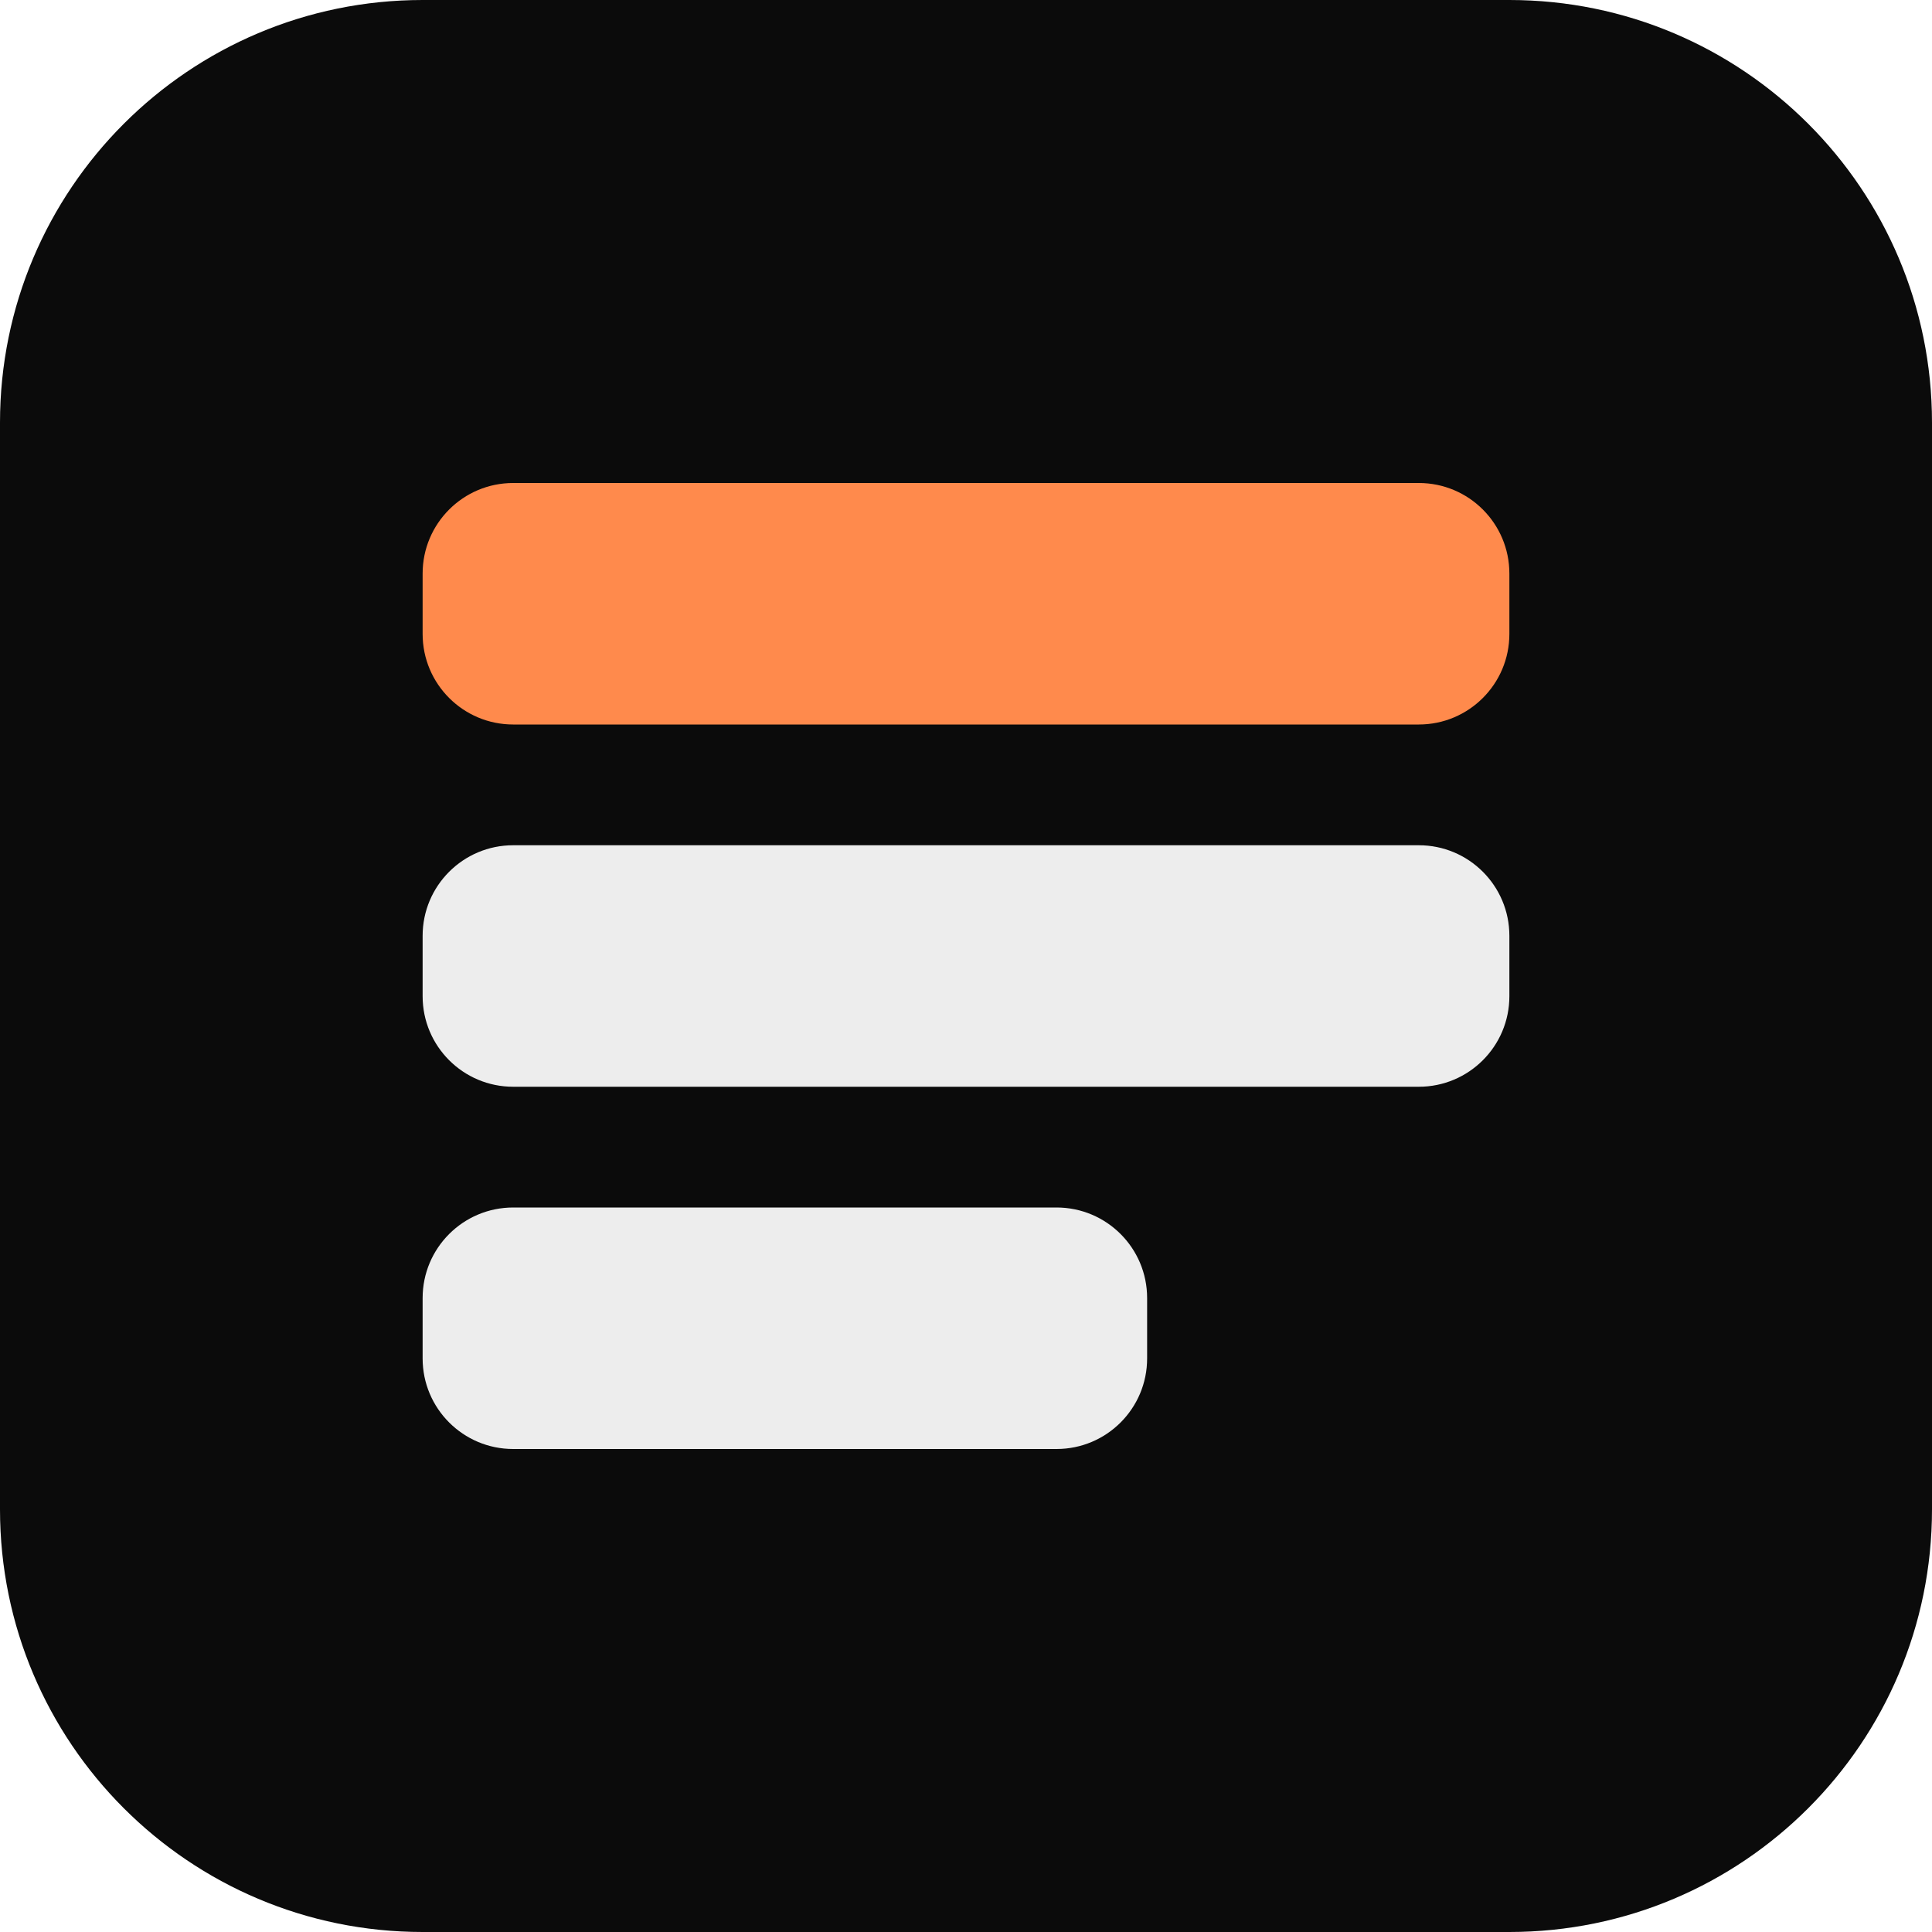
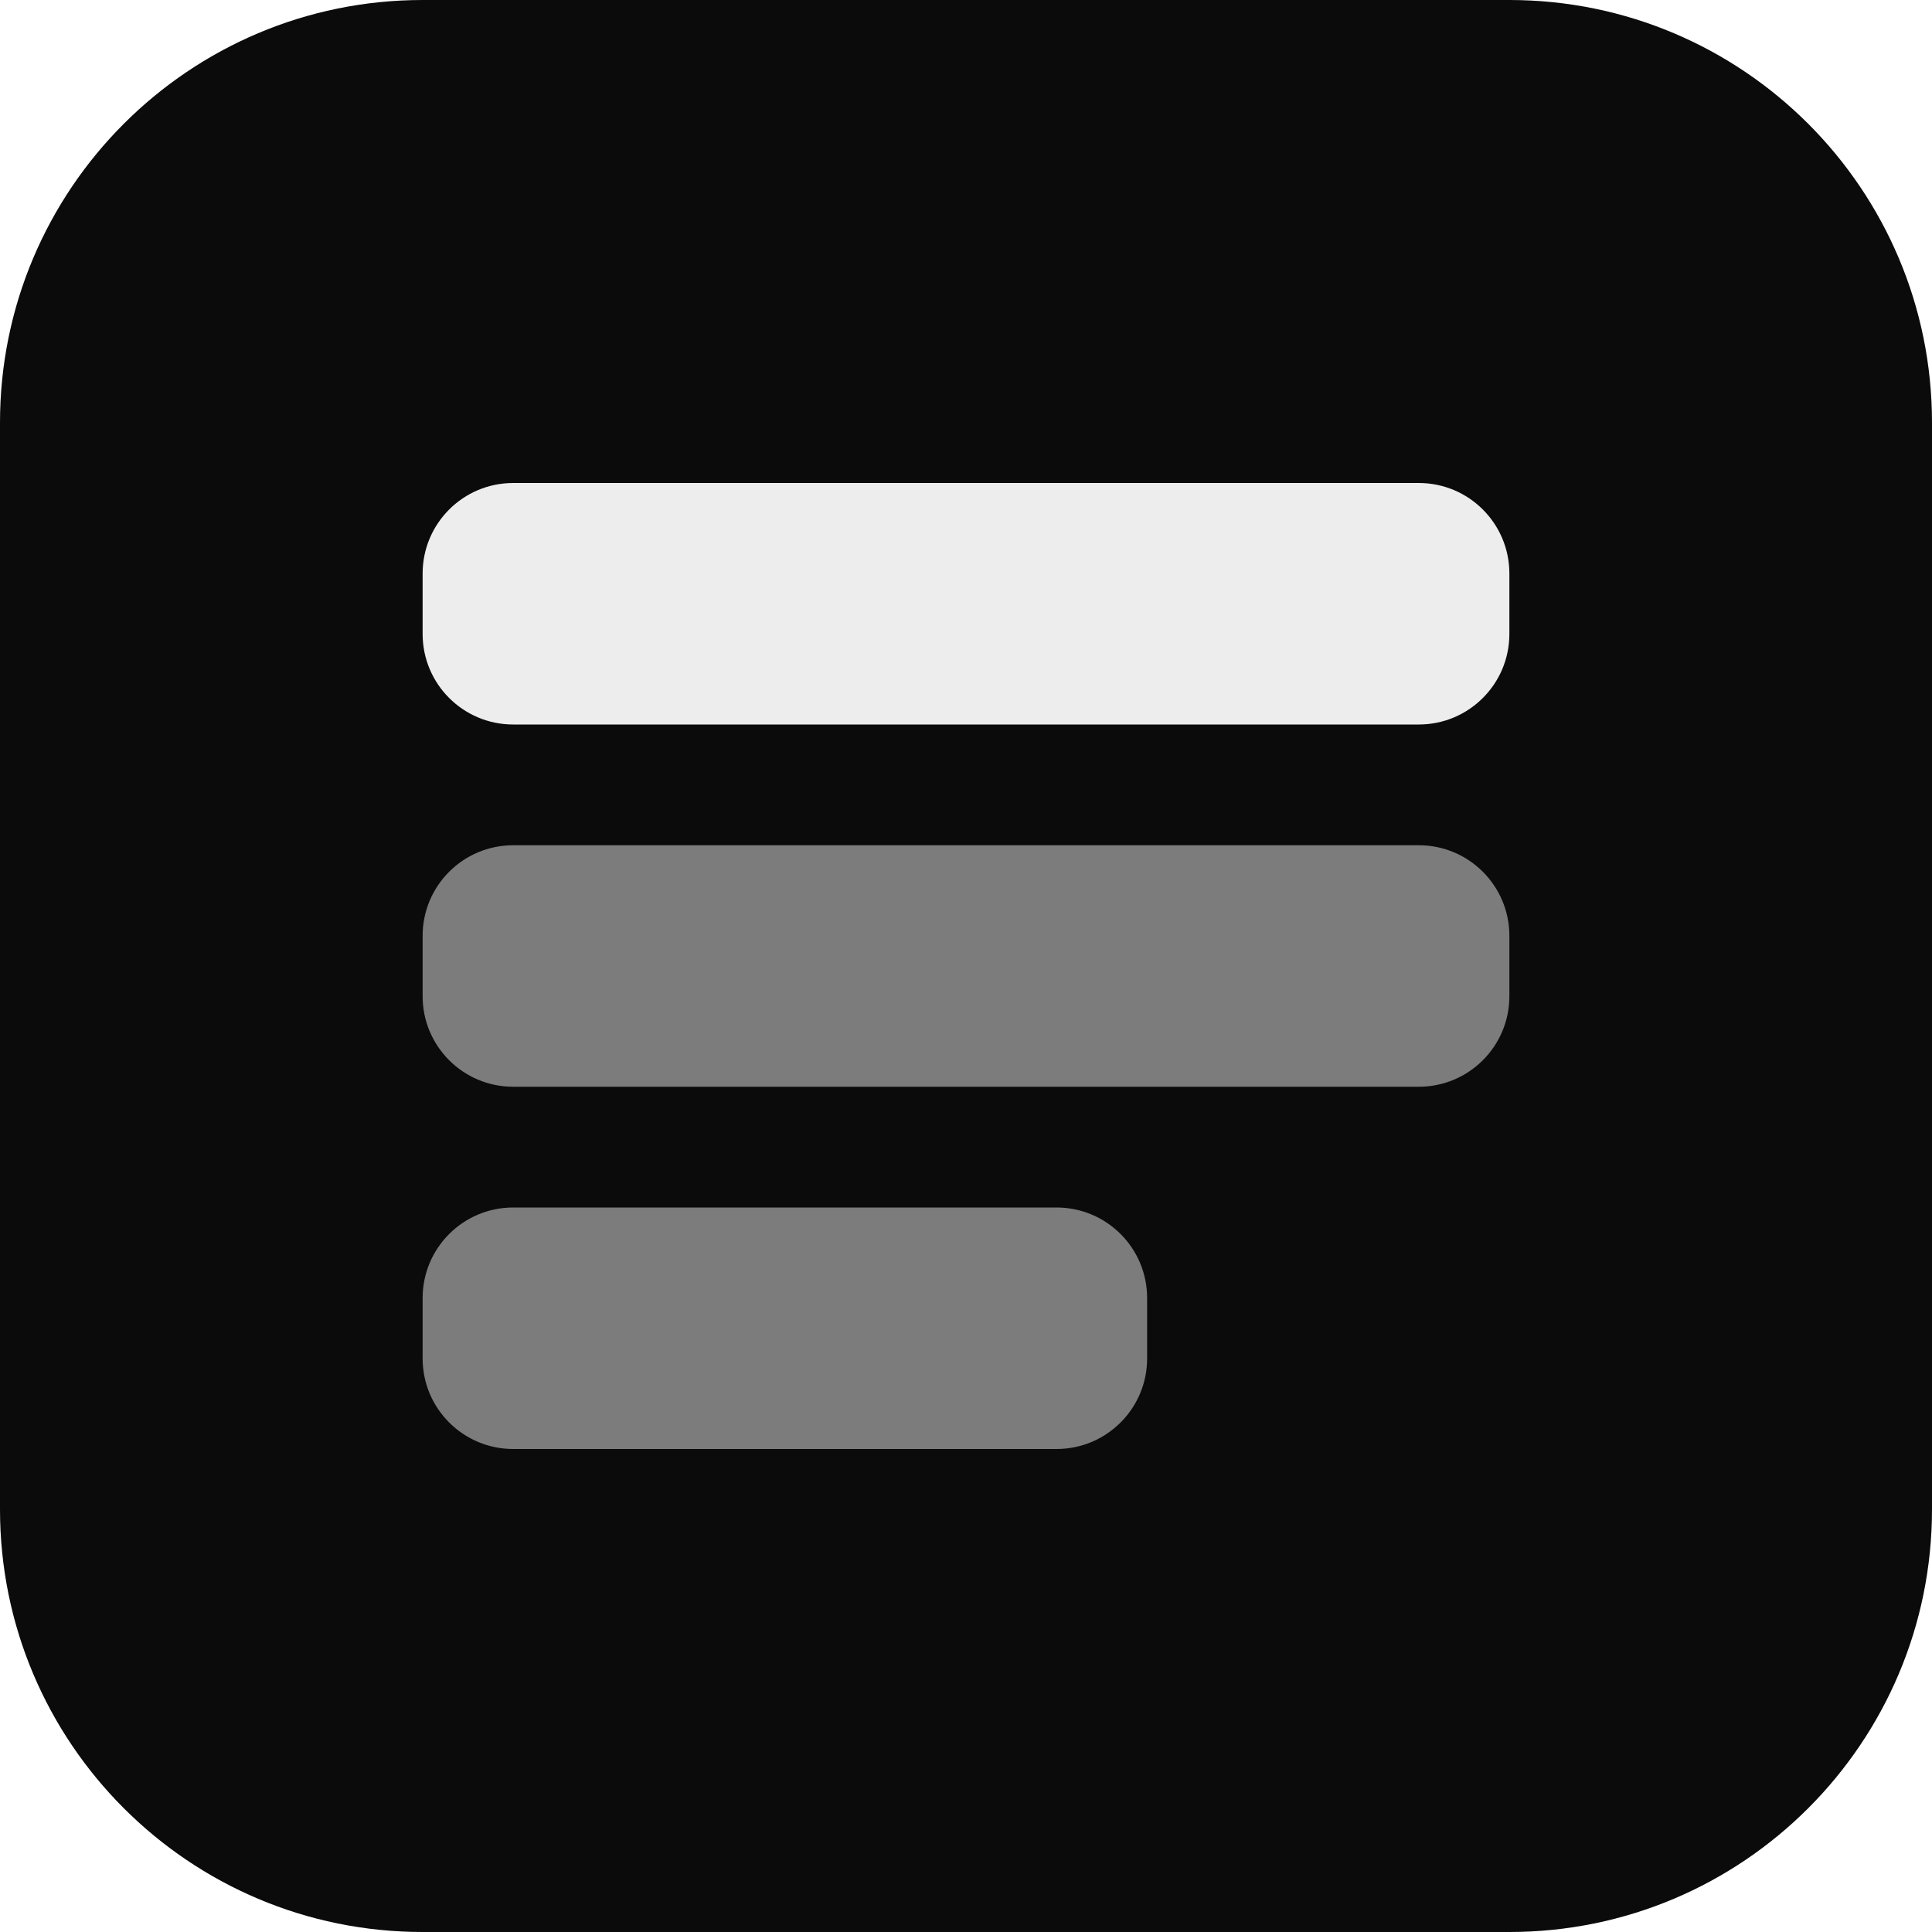
<svg xmlns="http://www.w3.org/2000/svg" viewBox="0 0 32 32">
  <rect width="32" height="32" rx="7" fill="#0b0b0b" />
-   <rect x="7" y="8" width="18" height="4" rx="1.5" fill="#ff8a4c" />
-   <rect x="7" y="14" width="18" height="4" rx="1.5" fill="#ededed" />
-   <rect x="7" y="20" width="12" height="4" rx="1.5" fill="#ededed" />
+   <rect x="7" y="8" width="18" height="4" rx="1.5" fill="#ededed" />
+   <rect x="7" y="14" width="18" height="4" rx="1.5" fill="#7c7c7c" />
+   <rect x="7" y="20" width="12" height="4" rx="1.5" fill="#7c7c7c" />
</svg>
